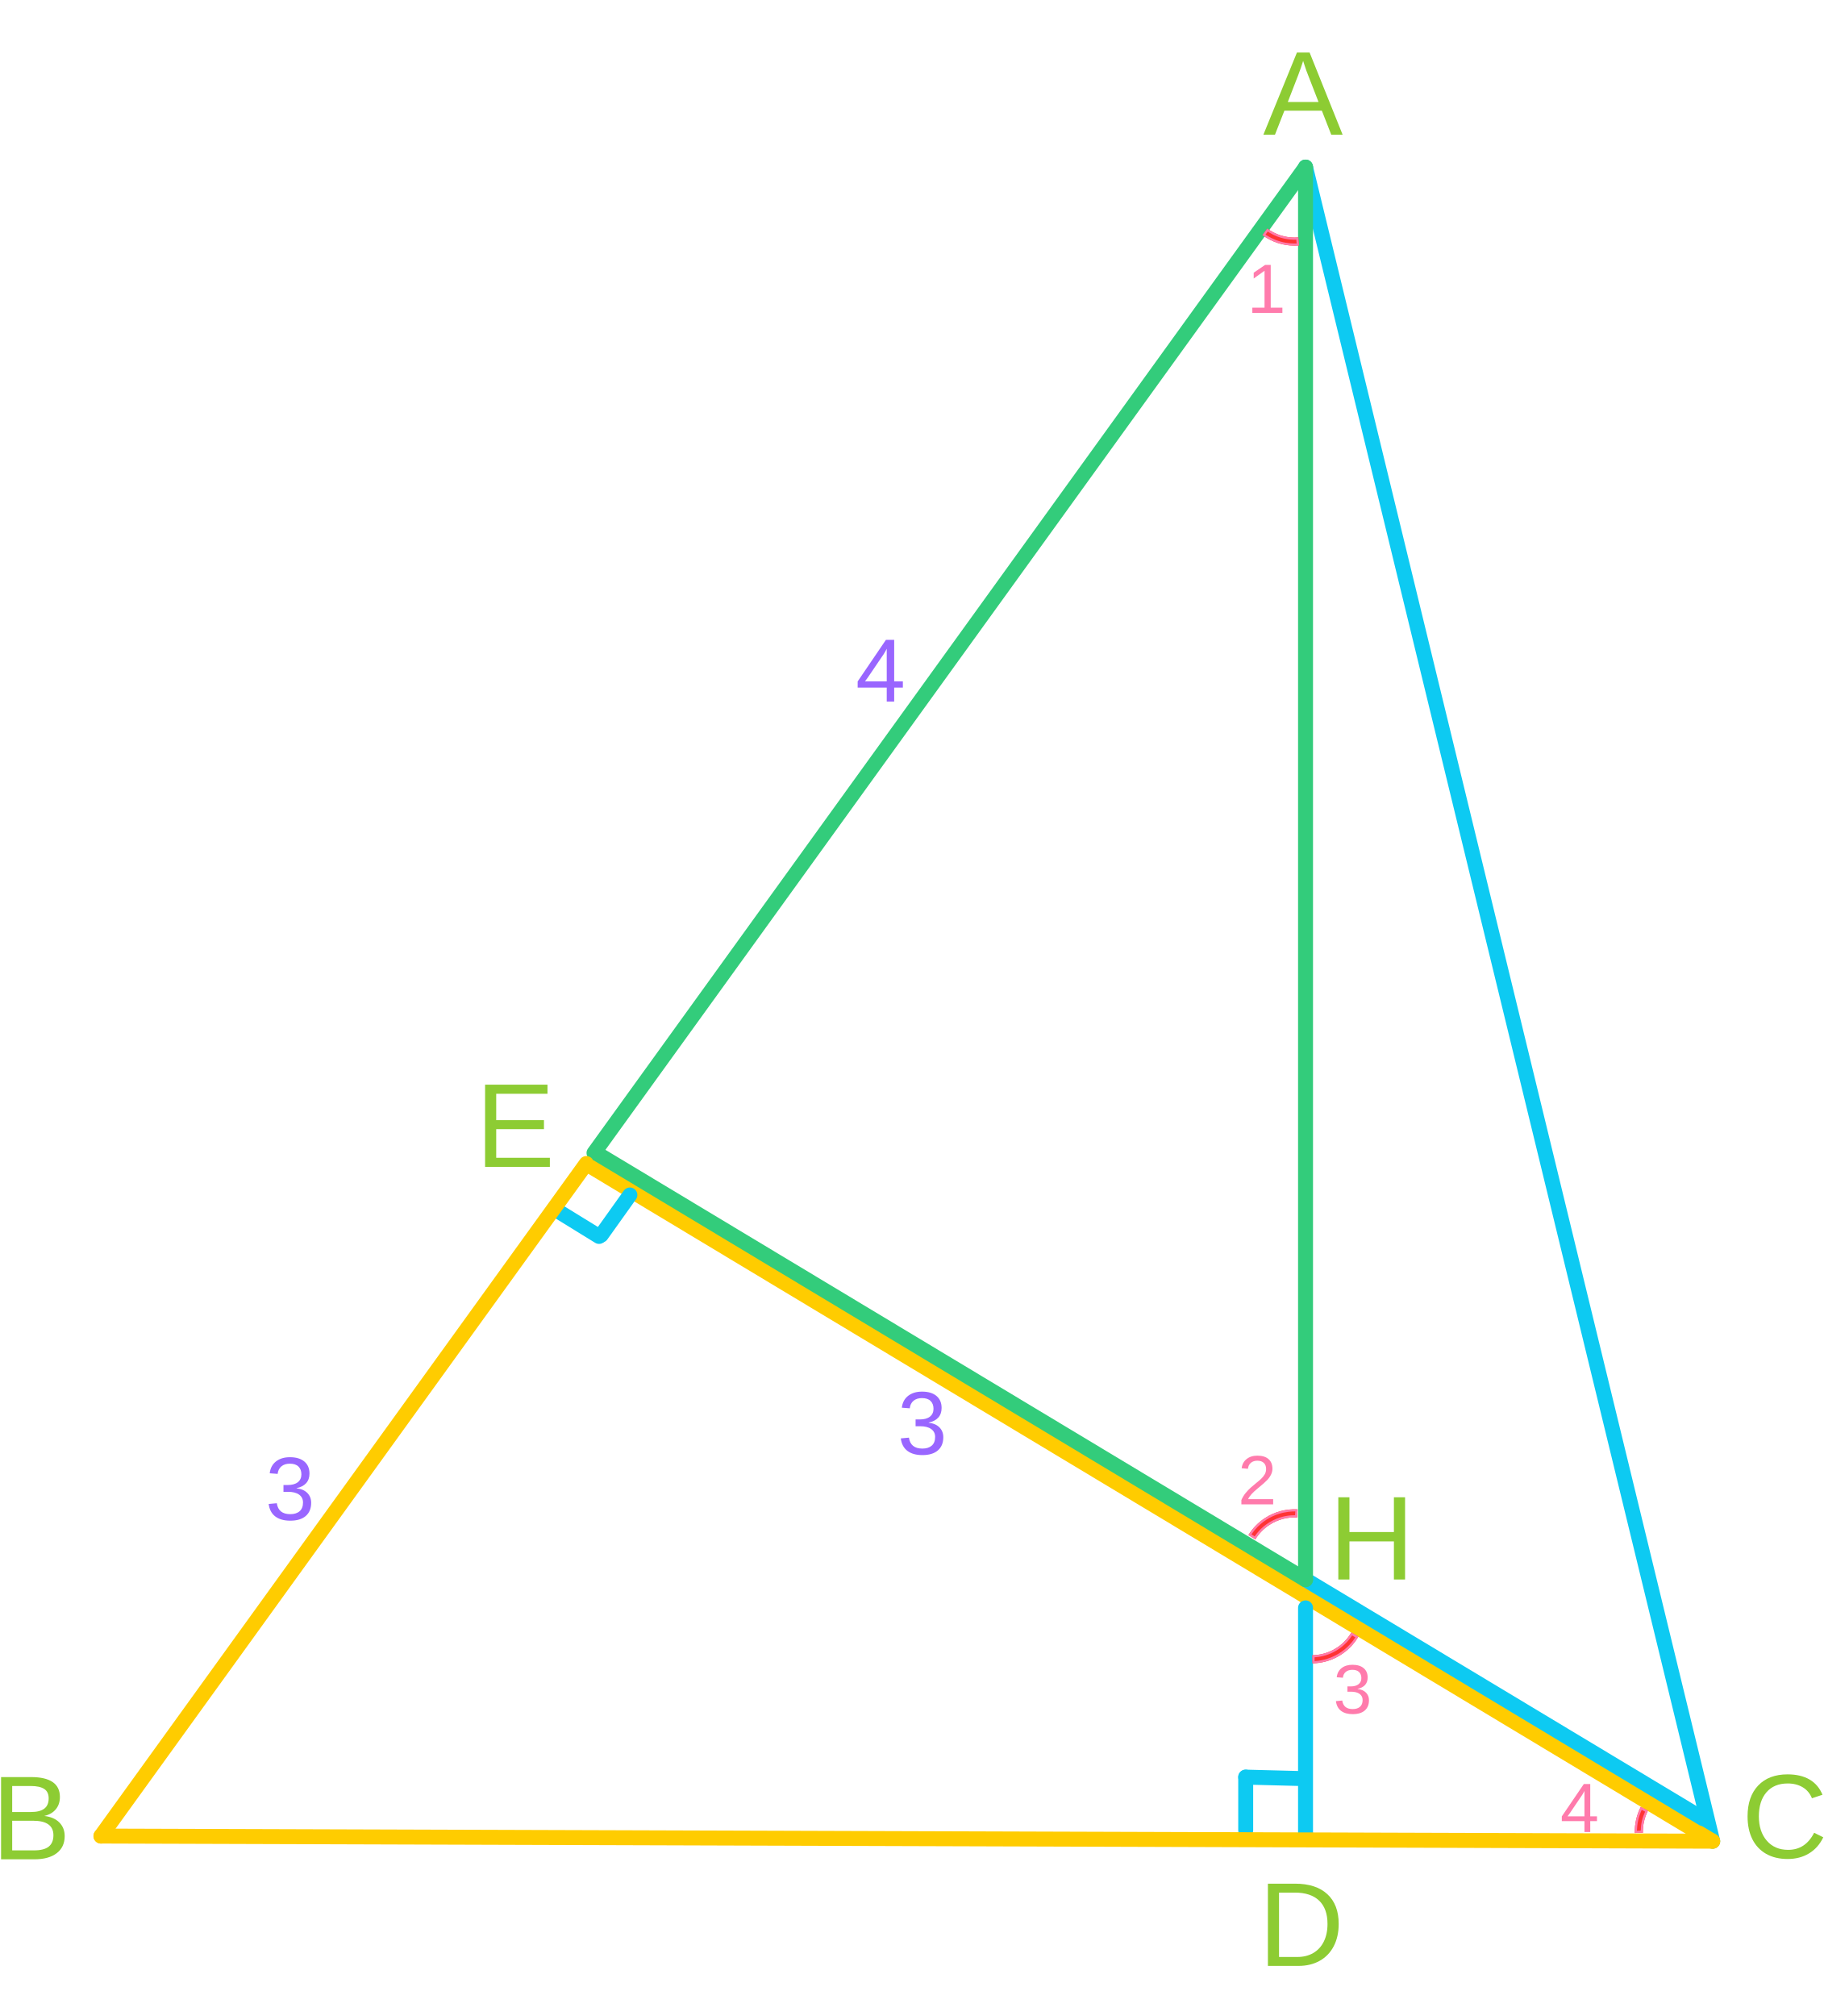
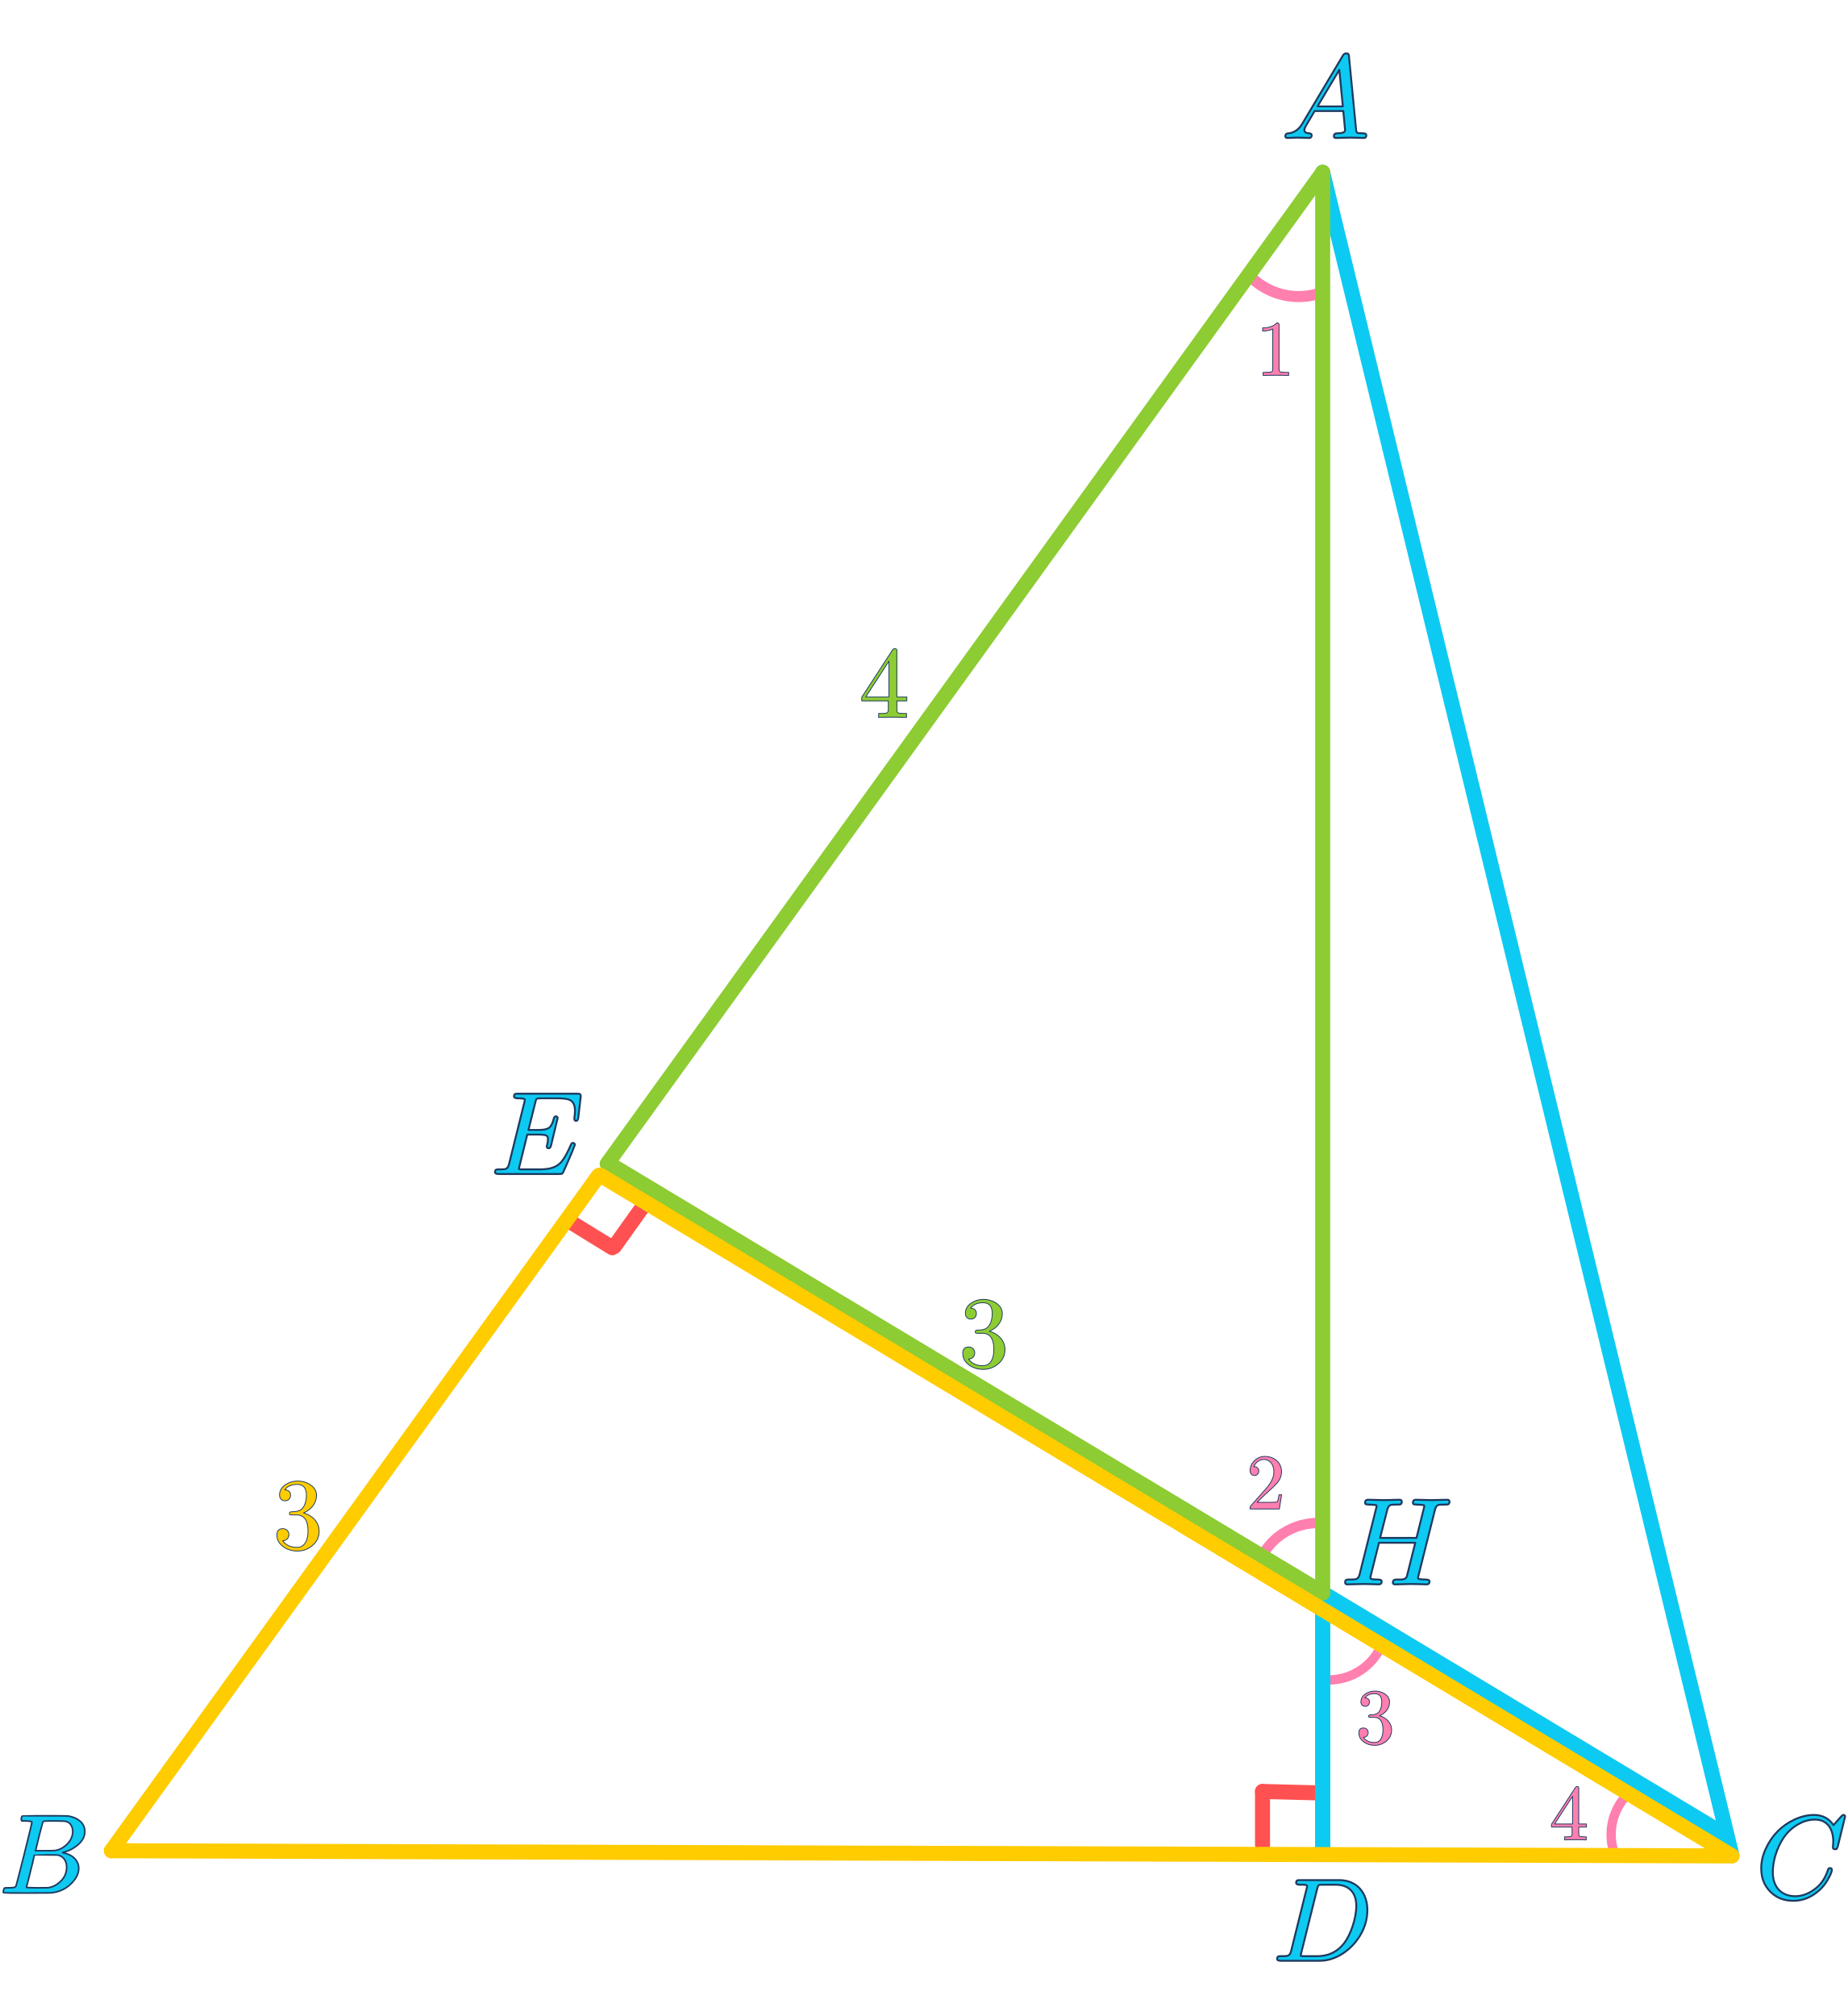
- <svg xmlns="http://www.w3.org/2000/svg" width="190" height="210" viewBox="0 0 792 875" version="1.1" xml:space="preserve" style="fill-rule:evenodd;clip-rule:evenodd;stroke-linecap:round;stroke-linejoin:round;stroke-miterlimit:1.5;">
-   <text x="206.376px" y="506.49px" style="font-family:'ArialMT', 'Arial', sans-serif;font-size:51.913px;fill:#8dcc33;">E</text>
-   <text x="756.205px" y="806.51px" style="font-family:'ArialMT', 'Arial', sans-serif;font-size:51.913px;fill:#8dcc33;">C</text>
-   <text x="-3.802px" y="807.143px" style="font-family:'ArialMT', 'Arial', sans-serif;font-size:51.913px;fill:#8dcc33;">B</text>
-   <text x="541.49px" y="135.679px" style="font-family:'ArialMT', 'Arial', sans-serif;font-size:30.282px;fill:#ff7bac;">1</text>
-   <text x="537.529px" y="653.02px" style="font-family:'ArialMT', 'Arial', sans-serif;font-size:30.282px;fill:#ff7bac;">2</text>
-   <text x="389.669px" y="631.258px" style="font-family:'ArialMT', 'Arial', sans-serif;font-size:38.934px;fill:#96f;">3</text>
-   <text x="371.533px" y="304.435px" style="font-family:'ArialMT', 'Arial', sans-serif;font-size:38.934px;fill:#96f;">4</text>
-   <text x="115.183px" y="659.733px" style="font-family:'ArialMT', 'Arial', sans-serif;font-size:38.934px;fill:#96f;">3</text>
-   <text x="578.939px" y="743.82px" style="font-family:'ArialMT', 'Arial', sans-serif;font-size:30.282px;fill:#ff7bac;">3</text>
-   <text x="677.501px" y="795.292px" style="font-family:'ArialMT', 'Arial', sans-serif;font-size:30.282px;fill:#ff7bac;">4</text>
-   <text x="576.873px" y="685.652px" style="font-family:'ArialMT', 'Arial', sans-serif;font-size:51.913px;fill:#8dcc33;">H</text>
-   <text x="546.302px" y="853.429px" style="font-family:'ArialMT', 'Arial', sans-serif;font-size:51.913px;fill:#8dcc33;">D</text>
-   <text x="548.498px" y="58.321px" style="font-family:'ArialMT', 'Arial', sans-serif;font-size:51.913px;fill:#8dcc33;">A</text>
-   <path d="M743.699,799.289l-176.801,-726.921" style="fill:none;stroke:#0dcaf2;stroke-width:6.49px;" />
-   <path d="M743.699,799.289l-486.491,-292.538" style="fill:none;stroke:#fc0;stroke-width:6.49px;" />
-   <path d="M739.432,789.457l-172.532,-103.747" style="fill:none;stroke:#0dcaf2;stroke-width:6.49px;" />
-   <path d="M566.901,685.71l-308.5,-185.508" style="fill:none;stroke:#33cc7b;stroke-width:6.55px;" />
-   <path d="M273.51,518.687l-12.435,17.436" style="fill:none;stroke:#0dcaf2;stroke-width:6.49px;" />
-   <path d="M243.093,526.198l17.033,10.492" style="fill:none;stroke:#0dcaf2;stroke-width:6.49px;" />
-   <path d="M563.641,772.04l-22.723,-0.577" style="fill:none;stroke:#0dcaf2;stroke-width:6.49px;" />
-   <path d="M540.919,771.459l-0,23.066" style="fill:none;stroke:#0dcaf2;stroke-width:6.49px;" />
-   <path d="M566.901,685.652l-0,-613.284" style="fill:none;stroke:#33cc7b;stroke-width:6.49px;" />
-   <path d="M566.901,797.052l-0,-99.086" style="fill:none;stroke:#0dcaf2;stroke-width:6.49px;" />
-   <path d="M566.901,72.369l-308.979,428.083" style="fill:none;stroke:#33cc7b;stroke-width:6.47px;" />
-   <path d="M254.602,505.048l-210.761,292.005" style="fill:none;stroke:#fc0;stroke-width:6.53px;" />
-   <path d="M743.699,799.289l-699.859,-2.237" style="fill:none;stroke:#fc0;stroke-width:6.49px;" />
-   <path d="M548.192,101.897l2.088,-2.836c3.439,2.533 7.599,3.9 11.87,3.9c0.538,-0 1.075,-0.022 1.612,-0.065l0.283,3.51c-0.63,0.051 -1.262,0.077 -1.895,0.077c-5.023,0 -9.914,-1.607 -13.958,-4.586Z" style="fill:#f33;" />
-   <path d="M548.192,101.897l2.088,-2.836c3.439,2.533 7.599,3.9 11.87,3.9c0.538,-0 1.075,-0.022 1.612,-0.065l0.283,3.51c-0.63,0.051 -1.262,0.077 -1.895,0.077c-5.023,0 -9.914,-1.607 -13.958,-4.586Zm1.323,-0.215c1.163,0.787 3.378,2.123 6.435,2.996c3.073,0.876 5.674,0.907 7.082,0.849l-0.132,-1.642c-1.318,0.05 -3.696,0.01 -6.498,-0.79c-2.787,-0.795 -4.82,-2.006 -5.91,-2.739l-0.977,1.326Z" style="fill:#ff7bac;" />
-   <path d="M569.917,722.054l-0.054,-3.522c6.414,-0.098 12.393,-3.263 16.078,-8.514c0.309,-0.44 0.6,-0.893 0.872,-1.356l3.037,1.785c-0.32,0.545 -0.663,1.077 -1.026,1.594c-4.334,6.175 -11.365,9.898 -18.907,10.013Z" style="fill:#f33;" />
-   <path d="M569.917,722.054l-0.054,-3.522c6.414,-0.098 12.393,-3.263 16.078,-8.514c0.309,-0.44 0.6,-0.893 0.872,-1.356l3.037,1.785c-0.32,0.545 -0.663,1.077 -1.026,1.594c-4.334,6.175 -11.365,9.898 -18.907,10.013Zm0.923,-0.973c1.898,-0.104 5.895,-0.569 10.16,-3.073c4.193,-2.462 6.53,-5.653 7.548,-7.238l-1.419,-0.834c-0.961,1.485 -3.122,4.399 -6.962,6.653c-3.906,2.293 -7.568,2.742 -9.351,2.846l0.024,1.646Z" style="fill:#ff7bac;" />
-   <path d="M712.458,784.411l3.135,1.607c-1.525,2.974 -2.281,6.281 -2.2,9.622l-3.521,0.085c-0.095,-3.928 0.793,-7.817 2.586,-11.314Z" style="fill:#f33;" />
-   <path d="M712.458,784.411l3.135,1.607c-1.525,2.974 -2.281,6.281 -2.2,9.622l-3.521,0.085c-0.095,-3.928 0.793,-7.817 2.586,-11.314Zm0.425,1.272c-0.425,0.919 -1.063,2.47 -1.511,4.433c-0.449,1.961 -0.548,3.636 -0.565,4.648l1.655,-0.041c0.071,-3.031 0.641,-5.523 1.894,-8.284l-1.473,-0.756Z" style="fill:#ff7bac;" />
-   <path d="M563.449,655.195l-0.195,3.517c-4.265,-0.235 -8.493,0.9 -12.067,3.24c-2.463,1.613 -4.541,3.749 -6.084,6.257l-3,-1.845c1.815,-2.949 4.258,-5.462 7.155,-7.359c4.202,-2.752 9.175,-4.086 14.191,-3.81Z" style="fill:#f33;" />
-   <path d="M563.449,655.195l-0.195,3.517c-4.265,-0.235 -8.493,0.9 -12.067,3.24c-2.463,1.613 -4.541,3.749 -6.084,6.257l-3,-1.845c1.815,-2.949 4.258,-5.462 7.155,-7.359c4.202,-2.752 9.175,-4.086 14.191,-3.81Zm-0.99,0.896c-2.78,-0.045 -11.13,0.47 -17.552,8c-0.571,0.669 -1.11,1.423 -1.489,1.98l1.396,0.858c1.081,-1.598 3.58,-4.8 8.031,-7.006c4.055,-2.01 7.736,-2.2 9.523,-2.178l0.091,-1.654Z" style="fill:#ff7bac;" />
+ <svg xmlns="http://www.w3.org/2000/svg" width="220" height="240" viewBox="0 0 966 999" version="1.1" xml:space="preserve" style="fill-rule:evenodd;clip-rule:evenodd;stroke-linejoin:round;stroke-miterlimit:2;">
+   <path id="MJX-231-NCM-N-31" d="M667.539,141.393c-1.691,1.732 -4.165,2.598 -7.422,2.598l-0,1.608c2.144,-0 3.917,-0.33 5.278,-0.99l-0,20.865c-0,0.742 -0.165,1.237 -0.536,1.443c-0.371,0.206 -1.402,0.33 -3.052,0.33l-1.443,0l0,1.608c1.031,-0.082 3.258,-0.123 6.68,-0.123c3.423,-0 5.65,0.041 6.68,0.123l0,-1.608l-1.443,0c-1.69,0 -2.721,-0.124 -3.051,-0.33c-0.33,-0.206 -0.536,-0.701 -0.536,-1.443l-0,-22.844c-0,-0.99 -0.083,-1.237 -1.155,-1.237Z" style="fill:#ff7faf;fill-rule:nonzero;stroke:#1e3a5f;stroke-width:0.42px;" />
+   <path id="MJX-231-NCM-N-32" d="M661.254,733.902c-2.103,0 -3.876,0.742 -5.402,2.227c-1.525,1.484 -2.309,3.216 -2.309,5.319c0,1.402 1.031,2.433 2.309,2.433c1.237,0 2.268,-1.072 2.268,-2.309c0,-1.361 -0.989,-2.309 -2.309,-2.309c-0.124,-0 -0.206,-0 -0.289,0.041c0.784,-2.02 2.598,-3.794 5.196,-3.794c3.381,0 5.278,2.928 5.278,6.474c0,2.763 -1.402,5.732 -4.206,8.866l-7.752,8.742c-0.536,0.618 -0.495,0.577 -0.495,1.773l15.298,-0l1.196,-7.422l-1.361,-0c-0.33,2.103 -0.618,3.298 -0.866,3.669c-0.206,0.207 -1.443,0.289 -3.711,0.289l-6.886,0l4,-3.917c2.804,-2.639 6.35,-5.484 7.546,-7.67c0.825,-1.443 1.237,-2.886 1.237,-4.33c-0,-4.865 -3.794,-8.082 -8.742,-8.082Z" style="fill:#ff7faf;fill-rule:nonzero;stroke:#1e3a5f;stroke-width:0.42px;" />
+   <path id="MJX-231-NCM-N-33" d="M721.188,869.465c2.721,-1.031 5.278,-3.629 5.278,-7.134c-0,-1.773 -0.866,-3.216 -2.557,-4.33c-1.484,-0.948 -3.175,-1.443 -5.072,-1.443c-1.855,0 -3.464,0.495 -4.907,1.443c-1.608,1.072 -2.433,2.474 -2.433,4.248c0,1.36 0.907,2.309 2.227,2.309c1.32,-0 2.227,-0.949 2.227,-2.268c-0,-1.361 -0.784,-2.103 -2.351,-2.186c1.072,-1.443 2.763,-2.185 5.072,-2.185c2.474,-0 3.711,1.443 3.711,4.371c0,1.732 -0.329,3.175 -0.948,4.371c-1.113,1.979 -2.639,2.35 -5.196,2.35c-0.494,0.083 -0.742,0.289 -0.742,0.66c0,0.618 0.289,0.618 1.113,0.618l1.774,0c3.092,0 4.659,2.186 4.659,6.598c0,3.505 -1.278,6.556 -4.412,6.556c-2.68,0 -4.66,-0.907 -5.855,-2.721c1.443,0.041 2.515,-1.031 2.515,-2.433c-0,-1.402 -1.031,-2.433 -2.433,-2.433c-1.608,0 -2.433,0.825 -2.433,2.515c0,2.021 0.907,3.629 2.722,4.907c1.608,1.114 3.505,1.65 5.608,1.65c2.35,-0 4.371,-0.784 6.144,-2.309c1.773,-1.526 2.639,-3.423 2.639,-5.732c-0,-3.876 -3.052,-6.556 -6.35,-7.422Z" style="fill:#ff7faf;fill-rule:nonzero;stroke:#1e3a5f;stroke-width:0.42px;" />
+   <path id="MJX-231-NCM-N-331" d="M158.646,763.423c3.509,-1.33 6.806,-4.679 6.806,-9.199c-0,-2.286 -1.117,-4.147 -3.297,-5.582c-1.914,-1.223 -4.094,-1.861 -6.539,-1.861c-2.393,-0 -4.467,0.638 -6.328,1.861c-2.073,1.382 -3.137,3.19 -3.137,5.476c0,1.755 1.17,2.978 2.871,2.978c1.702,-0 2.872,-1.223 2.872,-2.925c-0,-1.754 -1.011,-2.711 -3.031,-2.818c1.382,-1.861 3.562,-2.818 6.54,-2.818c3.19,0 4.785,1.861 4.785,5.636c0,2.233 -0.425,4.094 -1.223,5.636c-1.435,2.552 -3.403,3.031 -6.699,3.031c-0.638,0.106 -0.957,0.372 -0.957,0.851c-0,0.797 0.372,0.797 1.435,0.797l2.287,0c3.987,0 6.008,2.818 6.008,8.507c-0,4.52 -1.648,8.454 -5.689,8.454c-3.456,0 -6.008,-1.17 -7.55,-3.509c1.861,0.053 3.243,-1.329 3.243,-3.137c-0,-1.808 -1.329,-3.137 -3.137,-3.137c-2.074,-0 -3.137,1.063 -3.137,3.243c-0,2.606 1.17,4.679 3.509,6.327c2.074,1.436 4.52,2.127 7.231,2.127c3.031,0 5.636,-1.01 7.922,-2.977c2.287,-1.967 3.403,-4.413 3.403,-7.391c0,-4.998 -3.934,-8.454 -8.188,-9.57Z" style="fill:#fc0;fill-rule:nonzero;stroke:#1e3a5f;stroke-width:0.42px;" />
+   <path id="MJX-231-NCM-N-332" d="M517.204,668.457c3.509,-1.329 6.805,-4.679 6.805,-9.198c0,-2.286 -1.116,-4.147 -3.296,-5.583c-1.914,-1.223 -4.094,-1.861 -6.54,-1.861c-2.393,0 -4.466,0.638 -6.327,1.861c-2.074,1.383 -3.137,3.19 -3.137,5.477c-0,1.754 1.17,2.977 2.871,2.977c1.701,0 2.871,-1.223 2.871,-2.924c0,-1.755 -1.01,-2.712 -3.03,-2.818c1.382,-1.861 3.562,-2.818 6.539,-2.818c3.191,-0 4.786,1.861 4.786,5.636c-0,2.233 -0.426,4.094 -1.223,5.636c-1.436,2.552 -3.403,3.031 -6.7,3.031c-0.638,0.106 -0.957,0.372 -0.957,0.85c0,0.798 0.373,0.798 1.436,0.798l2.286,-0c3.988,-0 6.008,2.818 6.008,8.507c0,4.519 -1.648,8.454 -5.689,8.454c-3.456,-0 -6.008,-1.17 -7.55,-3.509c1.861,0.053 3.243,-1.33 3.243,-3.137c0,-1.808 -1.329,-3.137 -3.137,-3.137c-2.073,-0 -3.136,1.063 -3.136,3.243c-0,2.605 1.169,4.679 3.509,6.327c2.073,1.436 4.519,2.127 7.231,2.127c3.03,-0 5.636,-1.01 7.922,-2.978c2.286,-1.967 3.403,-4.413 3.403,-7.39c-0,-4.998 -3.935,-8.454 -8.188,-9.571Z" style="fill:#8dcc33;fill-rule:nonzero;stroke:#1e3a5f;stroke-width:0.42px;" />
+   <path id="MJX-231-NCM-N-34" d="M824.547,906.453c-0.371,0 -0.701,0.207 -0.949,0.578l-12.453,19.133l0,1.484l10.763,0l-0,3.382c-0,0.742 -0.165,1.237 -0.454,1.443c-0.289,0.206 -1.072,0.288 -2.433,0.288l-1.031,0l0,1.609c1.196,-0.083 3.093,-0.124 5.65,-0.124c2.556,-0 4.453,0.041 5.649,0.124l-0,-1.609l-1.031,0c-1.361,0 -2.144,-0.082 -2.433,-0.288c-0.289,-0.206 -0.454,-0.701 -0.454,-1.443l0,-3.382l4.041,0l0,-1.608l-4.041,0l0,-18.886c0,-0.412 -0.288,-0.701 -0.824,-0.701m-2.392,5.114l0,14.473l-9.402,0l9.402,-14.473Z" style="fill:#ff7faf;fill-rule:nonzero;stroke:#1e3a5f;stroke-width:0.42px;" />
+   <path id="MJX-231-NCM-N-341" d="M467.815,311.635c-0.479,-0 -0.904,0.265 -1.223,0.744l-16.057,24.67l-0,1.915l13.877,-0l0,4.359c0,0.958 -0.213,1.596 -0.585,1.861c-0.372,0.266 -1.382,0.373 -3.137,0.373l-1.329,-0l0,2.073c1.542,-0.106 3.988,-0.159 7.284,-0.159c3.297,-0 5.743,0.053 7.284,0.159l0,-2.073l-1.329,-0c-1.754,-0 -2.765,-0.107 -3.137,-0.373c-0.372,-0.265 -0.585,-0.903 -0.585,-1.861l0,-4.359l5.211,-0l-0,-2.074l-5.211,-0l0,-24.352c0,-0.531 -0.372,-0.903 -1.063,-0.903m-3.084,6.593l0,18.662l-12.122,-0l12.122,-18.662Z" style="fill:#8dcc33;fill-rule:nonzero;stroke:#1e3a5f;stroke-width:0.42px;" />
+   <g>
+     <g>
+       <path id="MJX-51-NCM-I-1D434" d="M678.278,44.517c1.111,0 4.938,0.185 6.111,0.185c0.926,0 1.358,-0.494 1.358,-1.42c0,-0.555 -0.37,-0.926 -1.172,-0.987c-1.791,-0.062 -2.655,-0.68 -2.655,-1.853c-0,-0.555 0.556,-1.79 1.728,-3.642c1.667,-2.778 2.84,-4.815 3.643,-6.173l15.001,-0c0,0.432 0.062,1.296 0.247,2.654c0.433,4.507 0.679,6.976 0.679,7.285c0,1.173 -1.358,1.729 -4.136,1.729c-1.173,-0 -1.728,0.493 -1.728,1.481c-0,0.618 0.37,0.926 1.111,0.926c1.481,0 6.173,-0.185 7.655,-0.185c1.235,0 5.618,0.185 6.853,0.185c0.926,0 1.358,-0.494 1.358,-1.481c-0,-0.618 -0.556,-0.926 -1.667,-0.926c-1.729,-0 -2.778,-0.124 -3.087,-0.309c-0.309,-0.185 -0.555,-0.741 -0.617,-1.667l-3.704,-38.152c-0.186,-1.173 -0.124,-1.667 -1.42,-1.667c-0.741,-0 -1.358,0.37 -1.791,1.173l-21.236,35.621c-1.852,3.087 -4.322,4.754 -7.347,5.001c-0.988,0.061 -1.481,0.555 -1.481,1.481c-0,0.618 0.37,0.926 1.049,0.926c0.988,0 4.26,-0.185 5.248,-0.185m21.915,-35.436l1.852,19.138l-13.273,-0l11.421,-19.138Z" style="fill:#0dcaf2;fill-rule:nonzero;stroke:#1e3a5f;stroke-width:1px;" />
+     </g>
+   </g>
+   <g>
+     <g>
+       <path id="MJX-51-NCM-I-1D436" d="M926.83,951.384c0,-7.902 3.457,-15.928 7.347,-20.373c3.148,-3.642 8.581,-7.284 14.692,-7.284c6.421,-0 9.569,4.877 9.569,11.544c0,0.556 -0.185,2.531 -0.185,3.087c0,0.556 0.371,0.864 1.173,0.864c0.309,0 0.556,-0.062 0.741,-0.123c0.309,-0.432 0.494,-0.865 0.617,-1.297l3.828,-15.619c-0,-0.555 -0.309,-0.864 -0.926,-0.864c-0.247,0 -0.618,0.247 -1.111,0.803l-4.013,4.506c-2.408,-3.519 -5.803,-5.309 -10.186,-5.309c-3.396,0 -6.73,0.803 -10.125,2.346c-6.853,3.21 -11.853,8.272 -15.063,15.187c-1.605,3.395 -2.408,6.852 -2.408,10.371c0,4.939 1.543,8.952 4.692,12.162c3.148,3.21 7.161,4.815 12.1,4.815c4.877,0 9.322,-1.79 13.335,-5.309c1.667,-1.42 3.086,-3.148 4.259,-5.062c1.667,-2.778 2.532,-4.692 2.532,-5.865c-0,-0.556 -0.309,-0.864 -0.988,-0.864c-0.556,-0 -0.865,0.247 -0.988,0.802c-1.296,4.013 -3.334,7.223 -6.112,9.508c-3.519,2.901 -7.223,4.383 -11.05,4.383c-7.408,-0 -11.73,-5.001 -11.73,-12.409Z" style="fill:#0dcaf2;fill-rule:nonzero;stroke:#1e3a5f;stroke-width:1px;" />
+     </g>
+   </g>
+   <g>
+     <g>
+       <path id="MJX-51-NCM-I-1D437" d="M700.24,955.377l-20.496,0c-1.42,0 -2.099,0.062 -2.099,1.42c0,0.679 0.679,0.988 2.038,0.988c1.234,-0 3.704,-0.185 3.704,0.802c-0,0.124 -0.062,0.494 -0.247,1.112l-8.149,32.781c-0.309,1.358 -0.926,2.161 -1.852,2.469c-0.433,0.124 -1.544,0.185 -3.458,0.185c-1.358,0 -1.975,0.124 -1.975,1.42c-0,0.679 0.679,0.988 1.975,0.988l20.188,0c4.198,0 8.211,-1.235 12.1,-3.766c6.605,-4.259 12.902,-12.594 12.902,-22.718c0,-9.137 -5.617,-15.681 -14.631,-15.681m8.828,13.397c0,6.976 -3.148,15.433 -6.358,19.57c-3.519,4.506 -8.149,6.79 -13.952,6.79l-6.853,0c-0.679,0 -1.111,0 -1.358,-0.061c-0.371,-0 -0.556,-0.124 -0.556,-0.309c0,-0.123 0.124,-0.556 0.309,-1.358l8.334,-33.522c0.556,-2.037 0.494,-2.099 3.087,-2.099l6.544,-0c6.914,-0 10.803,4.074 10.803,10.989Z" style="fill:#0dcaf2;fill-rule:nonzero;stroke:#1e3a5f;stroke-width:1px;" />
+     </g>
+   </g>
+   <g>
+     <g>
+       <path id="MJX-51-NCM-I-1D438" d="M268.746,545.773c0,0.617 0.679,0.926 1.976,0.926c2.469,-0 3.704,0.247 3.704,0.802c-0,0.186 -0.124,0.618 -0.309,1.42l-8.025,32.288c-0.309,1.358 -0.926,2.16 -1.852,2.469c-0.432,0.123 -1.544,0.185 -3.458,0.185c-1.358,0 -1.975,0.124 -1.975,1.42c-0,0.679 0.679,0.988 1.975,0.988l31.671,-0c1.481,-0 1.605,-0.124 2.098,-1.173l2.47,-5.556c1.667,-3.828 2.84,-6.668 3.519,-8.581c-0.124,-0.556 -0.309,-0.926 -0.988,-0.926c-0.432,-0 -0.803,0.308 -1.049,0.864c-1.544,3.642 -3.025,6.42 -4.507,8.396c-2.47,3.334 -6.112,4.568 -11.915,4.568l-8.952,0c-0.617,0 -1.049,0 -1.296,-0.062c-0.37,0 -0.556,-0.123 -0.556,-0.308c0,-0.124 0.124,-0.556 0.309,-1.358l4.075,-16.484l5.864,0c2.902,0 4.445,0.371 4.754,1.173c0.123,0.309 0.185,0.741 0.185,1.359c0,0.802 -0.123,1.79 -0.432,2.963c-0.123,0.309 -0.185,0.555 -0.185,0.741c-0,0.617 0.37,0.926 1.049,0.926c0.556,-0 0.926,-0.494 1.173,-1.42l3.457,-14.323c0,-0.617 -0.308,-0.926 -0.987,-0.926c-0.494,0 -0.865,0.432 -1.05,1.297c-0.617,2.407 -1.42,3.951 -2.469,4.692c-1.05,0.74 -2.778,1.111 -5.309,1.111l-5.433,-0l3.581,-14.384c0.493,-2.099 0.493,-2.161 3.086,-2.161l8.581,-0c3.149,-0 5.31,0.308 6.483,0.926c1.728,0.926 2.593,2.778 2.593,5.556c-0,1.049 -0.062,2.161 -0.247,3.21c-0,0.124 -0,0.309 -0.062,0.556l-0,0.555c-0,0.68 0.309,0.988 0.926,0.988c0.617,0 0.988,-0.555 1.111,-1.728l1.235,-10.557c0.185,-1.729 -0.247,-1.914 -1.914,-1.914l-30.806,0c-1.42,0 -2.099,0.062 -2.099,1.482Z" style="fill:#0dcaf2;fill-rule:nonzero;stroke:#1e3a5f;stroke-width:1px;" />
+     </g>
+   </g>
+   <g>
+     <g>
+       <path d="M13.309,924.459c-1.064,0 -1.695,-0.02 -1.892,-0.059c-0.197,-0.039 -0.296,-0.256 -0.296,-0.651c0,-1.064 0.217,-1.715 0.651,-1.951c0.039,-0.04 2.602,-0.059 7.688,-0.059c10.212,-0 15.593,0.039 16.145,0.118c2.484,0.394 4.554,1.281 6.21,2.661c1.656,1.38 2.504,3.194 2.543,5.441c0,2.523 -1.143,4.791 -3.43,6.801c-2.287,2.011 -4.909,3.371 -7.866,4.081l-0.591,0.177c2.523,0.355 4.593,1.262 6.21,2.721c1.616,1.459 2.444,3.272 2.484,5.441c-0,2.878 -1.42,5.658 -4.258,8.339c-2.839,2.681 -6.328,4.199 -10.468,4.553c-0.276,0.04 -4.436,0.06 -12.479,0.06c-7.885,-0 -11.887,-0.04 -12.005,-0.119c-0.158,-0.118 -0.237,-0.276 -0.237,-0.473c-0,-0.276 0.039,-0.552 0.118,-0.828c0.197,-0.749 0.395,-1.163 0.592,-1.242c0.157,-0.039 0.453,-0.059 0.887,-0.059l0.355,0c1.064,0 2.247,-0.059 3.548,-0.177c0.552,-0.119 0.927,-0.355 1.124,-0.71c0.118,-0.158 1.537,-5.638 4.258,-16.441c2.72,-10.803 4.081,-16.5 4.081,-17.092c-0,-0.276 -1.124,-0.453 -3.372,-0.532Zm24.721,5.5c0,-1.183 -0.295,-2.287 -0.887,-3.312c-0.591,-1.025 -1.557,-1.695 -2.898,-2.011c-0.276,-0.078 -2.089,-0.137 -5.441,-0.177l-2.484,0c-0.867,0 -1.557,0.02 -2.07,0.059l-0.768,0c-0.592,0.04 -0.966,0.237 -1.124,0.592c-0.079,0.157 -0.71,2.523 -1.893,7.096c0,0.119 -0.019,0.237 -0.059,0.355l-1.833,7.452l4.79,0c3.194,0 5.027,-0.039 5.5,-0.118c2.366,-0.395 4.475,-1.538 6.328,-3.43c1.854,-1.893 2.8,-4.061 2.839,-6.506Zm-3.193,18.629c-0,-1.734 -0.454,-3.173 -1.361,-4.317c-0.906,-1.143 -2.089,-1.814 -3.548,-2.011c-0.237,-0.039 -1.873,-0.059 -4.909,-0.059c-4.652,0 -6.998,0.02 -7.037,0.059c-0,0.079 -0.336,1.518 -1.006,4.318c-0.67,2.799 -1.36,5.579 -2.07,8.338l-1.064,4.14c-0,0.158 0.236,0.237 0.709,0.237c0.474,-0 2.07,0.039 4.791,0.118c3.509,0 5.401,-0.02 5.677,-0.059c2.445,-0.276 4.692,-1.419 6.742,-3.43c2.051,-2.011 3.076,-4.455 3.076,-7.334Z" style="fill:#0dcaf2;fill-rule:nonzero;stroke:#1e3a5f;stroke-width:0.83px;stroke-linejoin:miter;stroke-miterlimit:4;" />
+     </g>
+   </g>
+   <path d="M695.13,853.175l-0.075,-4.88c8.887,-0.135 17.17,-4.521 22.276,-11.796c0.428,-0.609 0.831,-1.237 1.208,-1.879l4.208,2.474c-0.443,0.755 -0.919,1.492 -1.422,2.208c-6.004,8.555 -15.746,13.714 -26.195,13.873Z" style="fill:#ff7faf;" />
+   <path d="M848.006,910.009l3.662,3.226c-5.875,6.669 -8.199,15.749 -6.247,24.42c0.163,0.727 0.357,1.447 0.578,2.158l-4.66,1.451c-0.261,-0.836 -0.487,-1.683 -0.679,-2.537c-2.295,-10.197 0.437,-20.876 7.346,-28.718Z" style="fill:#ff7faf;" />
+   <path d="M653.008,120.501l3.888,-4.297c7.824,7.08 18.567,9.982 28.891,7.802c0.866,-0.182 1.724,-0.401 2.571,-0.652l1.649,5.555c-0.996,0.296 -2.005,0.551 -3.022,0.765c-12.142,2.564 -24.776,-0.848 -33.977,-9.173Z" style="fill:#ff7faf;" />
+   <path d="M690.952,766.069l-0.298,5.382c-6.527,-0.359 -12.998,1.378 -18.468,4.959c-3.77,2.468 -6.95,5.738 -9.311,9.576l-4.592,-2.824c2.778,-4.513 6.517,-8.359 10.951,-11.262c6.431,-4.212 14.042,-6.254 21.718,-5.831Z" style="fill:#ff7faf;" />
+   <path d="M905.424,942.222l-213.925,-879.556" style="fill:none;stroke:#0dcaf2;stroke-width:7.85px;stroke-linecap:round;stroke-miterlimit:1.5;" />
+   <path d="M902.225,931.932l-210.724,-126.713" style="fill:none;stroke:#0dcaf2;stroke-width:7.92px;stroke-linecap:round;stroke-miterlimit:1.5;" />
+   <path d="M691.502,805.219l-373.491,-224.588" style="fill:none;stroke:#8dcc33;stroke-width:7.93px;stroke-linecap:round;stroke-miterlimit:1.5;" />
+   <path d="M336.303,603.01l-15.054,21.109" style="fill:none;stroke:#ff5151;stroke-width:7.86px;stroke-linecap:round;stroke-miterlimit:1.5;" />
+   <path d="M299.478,612.103l20.622,12.703" style="fill:none;stroke:#ff5151;stroke-width:7.86px;stroke-linecap:round;stroke-miterlimit:1.5;" />
+   <path d="M687.556,909.736l-27.51,-0.698" style="fill:none;stroke:#ff5151;stroke-width:7.86px;stroke-linecap:round;stroke-miterlimit:1.5;" />
+   <path d="M660.047,909.033l-0,27.925" style="fill:none;stroke:#ff5151;stroke-width:7.86px;stroke-linecap:round;stroke-miterlimit:1.5;" />
+   <path d="M691.502,805.149l0,-742.483" style="fill:none;stroke:#8dcc33;stroke-width:7.86px;stroke-linecap:round;stroke-miterlimit:1.5;" />
+   <path d="M691.502,940.018l0,-123.49" style="fill:none;stroke:#0dcaf2;stroke-width:7.97px;stroke-linecap:round;stroke-miterlimit:1.5;" />
+   <path d="M691.502,62.667l-374.071,518.266" style="fill:none;stroke:#8dcc33;stroke-width:7.83px;stroke-linecap:round;stroke-miterlimit:1.5;" />
+   <path d="M313.009,587.056l-254.759,352.963" style="fill:none;stroke:#fc0;stroke-width:7.91px;stroke-linecap:round;stroke-miterlimit:1.5;" />
+   <path d="M905.546,942.726l-847.297,-2.708" style="fill:none;stroke:#fc0;stroke-width:7.86px;stroke-linecap:round;stroke-miterlimit:1.5;" />
+   <path d="M905.073,942.441l-591.358,-355.597" style="fill:none;stroke:#fc0;stroke-width:7.89px;stroke-linecap:round;stroke-miterlimit:1.5;" />
+   <g>
+     <g>
+       <path id="MJX-252-NCM-I-1D43B" d="M757.786,757.52c0,-0.647 -0.388,-0.971 -1.166,-0.971l-8.225,0.194l-8.225,-0.194c-1.037,-0 -1.49,0.583 -1.49,1.554c-0,0.454 0.194,0.778 0.518,0.842c0.648,0.065 1.166,0.13 1.49,0.13c2.007,0.065 3.108,0.194 3.432,0.259c0.324,0.065 0.518,0.259 0.518,0.583c-0.064,0.194 -0.129,0.583 -0.259,1.166l-3.821,15.414l-19.042,0l3.757,-14.702c0.324,-1.36 0.907,-2.202 1.749,-2.526c0.453,-0.129 1.554,-0.194 3.368,-0.194c1.748,-0 2.461,-0 2.461,-1.555c-0,-0.647 -0.389,-0.971 -1.166,-0.971l-8.225,0.194l-8.291,-0.194c-1.036,-0 -1.489,0.583 -1.489,1.554c-0,0.454 0.194,0.778 0.583,0.842c0.647,0.065 1.165,0.13 1.489,0.13c2.008,0.065 3.174,0.194 3.498,0.259c0.323,0.065 0.453,0.259 0.453,0.583c-0,0.129 -0.065,0.518 -0.259,1.166l-8.614,34.391c-0.324,1.425 -0.972,2.267 -1.943,2.591c-0.454,0.129 -1.619,0.194 -3.627,0.194c-1.425,0 -2.008,0.13 -2.008,1.555c0,0.647 0.389,0.971 1.166,0.971l8.161,-0.194l4.08,0.065c0.712,-0 3.433,0.129 4.145,0.129c1.036,0 1.554,-0.518 1.554,-1.554c0,-0.648 -0.712,-0.972 -2.072,-0.972c-2.591,0 -3.886,-0.259 -3.886,-0.842c-0,0 0.065,-0.194 0.194,-1.036l4.34,-17.358l18.976,0l-4.339,17.358c-0.194,0.971 -0.971,1.619 -2.267,1.813c-0.324,0.065 -1.425,0.065 -3.303,0.065c-1.231,0 -1.813,0.518 -1.813,1.555c-0,0.647 0.388,0.971 1.165,0.971l8.161,-0.194l4.08,0.065c0.713,-0 3.368,0.129 4.21,0.129c1.037,0 1.555,-0.518 1.555,-1.554c-0,-0.648 -0.713,-0.972 -2.073,-0.972c-2.655,0 -3.951,-0.259 -3.951,-0.842c0,0 0.065,-0.194 0.195,-1.036l8.678,-34.586c0.324,-1.36 0.907,-2.202 1.749,-2.526c0.389,-0.129 1.49,-0.194 3.368,-0.194c1.684,-0 2.461,-0 2.461,-1.555Z" style="fill:#0dcaf2;fill-rule:nonzero;stroke:#1e3a5f;stroke-width:1px;" />
+     </g>
+   </g>
</svg>
